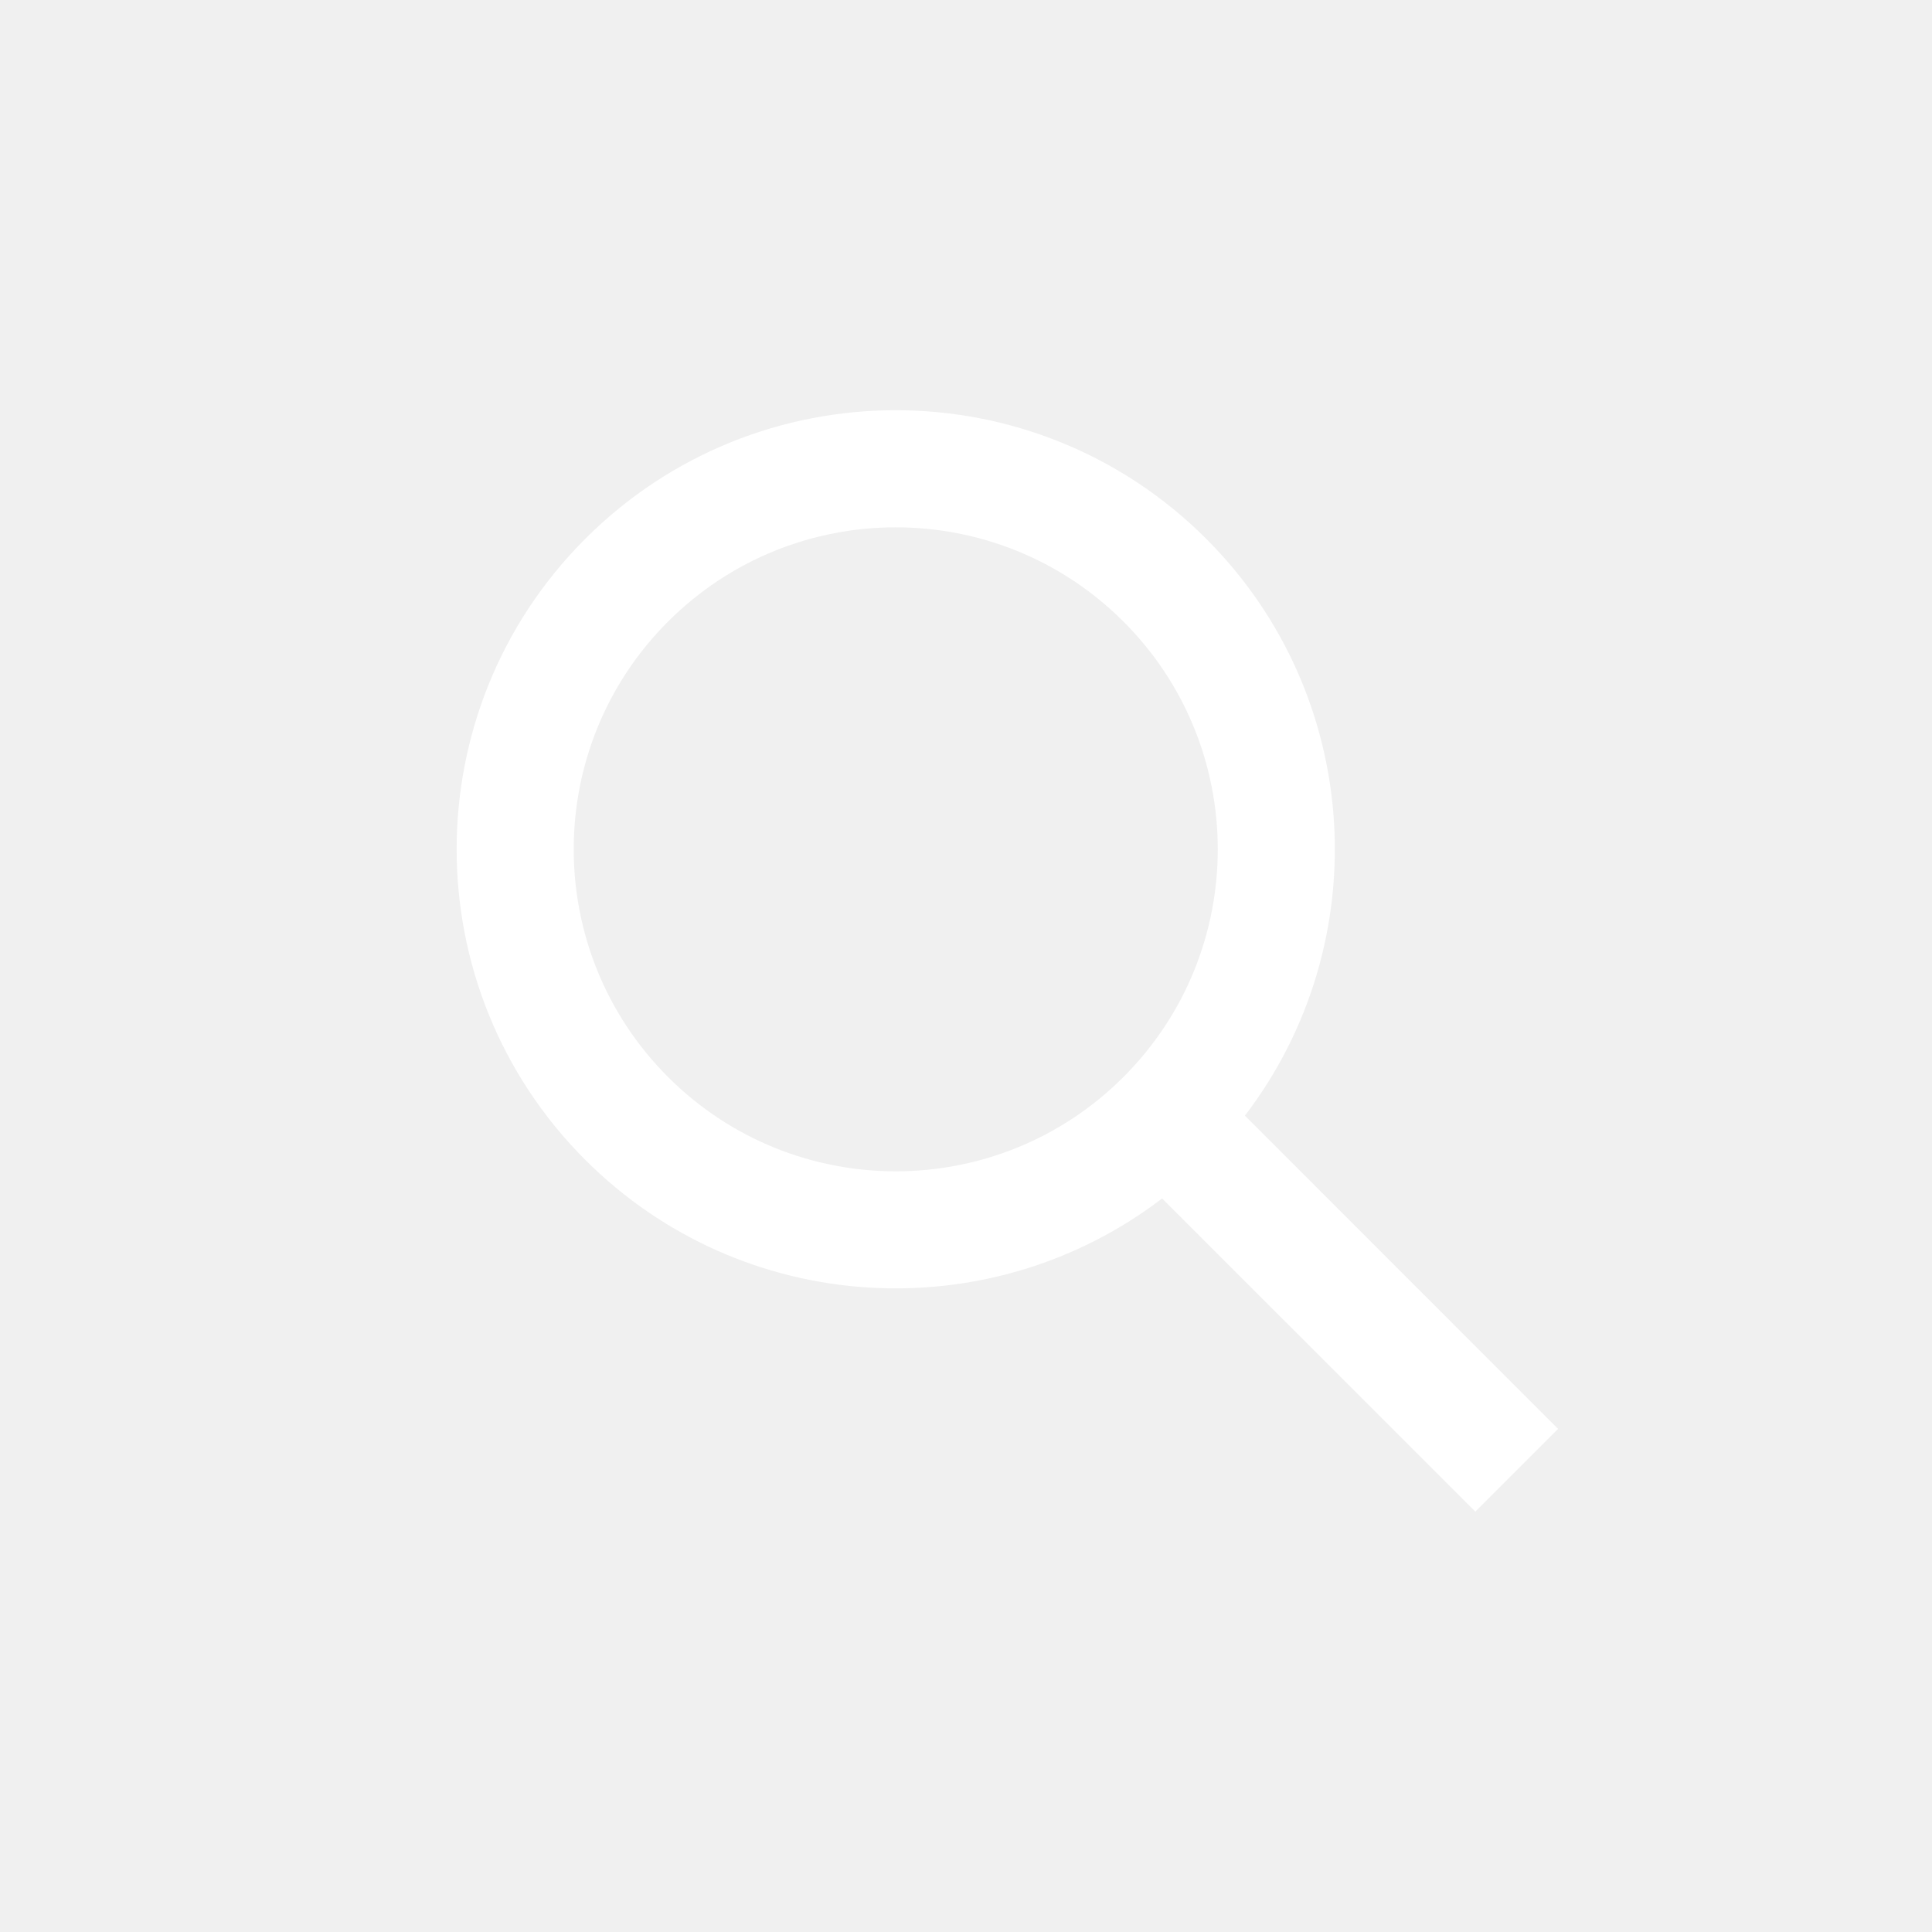
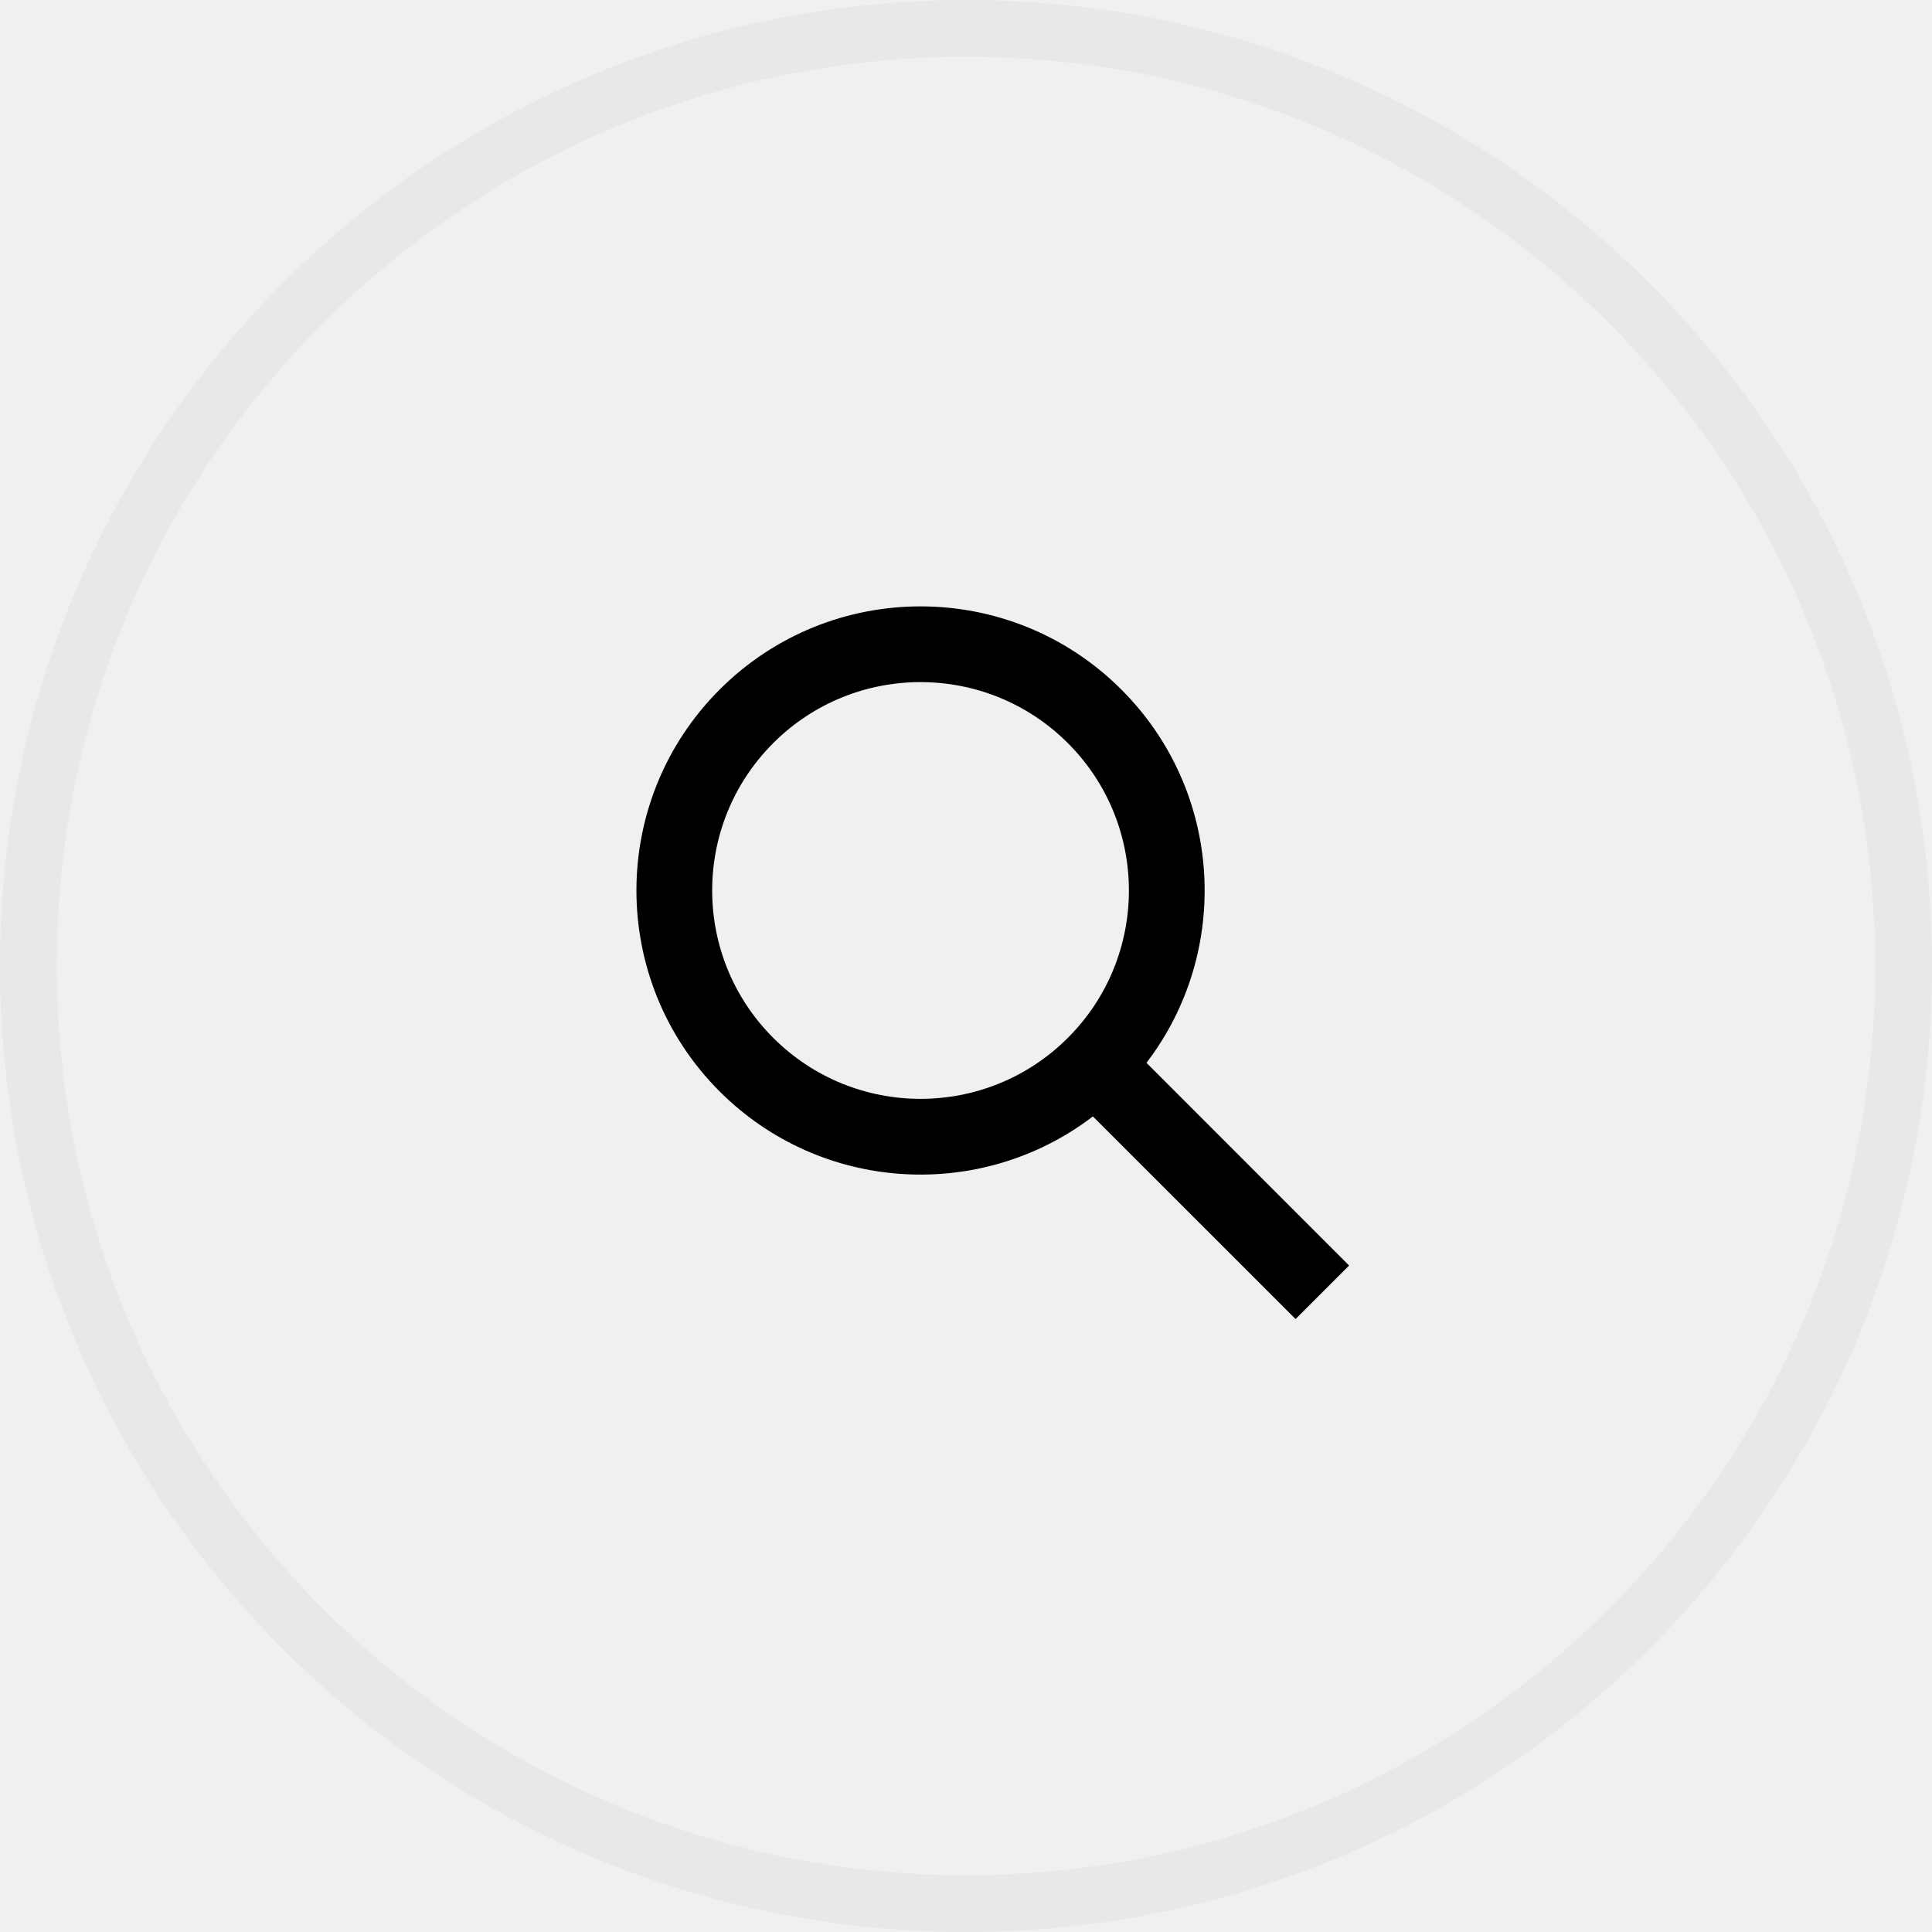
- <svg xmlns="http://www.w3.org/2000/svg" width="22" height="22" viewBox="0 0 22 22" fill="none">
-   <path fill-rule="evenodd" clip-rule="evenodd" d="M12.793 12.264C11.361 13.696 9.039 13.696 7.607 12.264C6.175 10.832 6.175 8.51 7.607 7.078C9.039 5.647 11.361 5.647 12.793 7.078C14.225 8.51 14.225 10.832 12.793 12.264ZM13.233 13.647C11.273 15.146 8.457 14.999 6.664 13.207C4.712 11.254 4.712 8.088 6.664 6.136C8.617 4.183 11.783 4.183 13.736 6.136C15.528 7.928 15.675 10.744 14.176 12.704L17.742 16.271L16.8 17.213L13.233 13.647Z" fill="white" />
+ <svg xmlns="http://www.w3.org/2000/svg" width="34" height="34" viewBox="0 0 34 34" fill="none">
+   <rect x="0.5" y="0.5" width="33" height="33" rx="16.5" stroke="#E8E8E8" />
+   <path fill-rule="evenodd" clip-rule="evenodd" d="M18.793 18.264C17.361 19.696 15.039 19.696 13.607 18.264C12.175 16.832 12.175 14.51 13.607 13.078C15.039 11.646 17.361 11.646 18.793 13.078C20.225 14.51 20.225 16.832 18.793 18.264ZM19.233 19.647C17.273 21.146 14.457 20.999 12.664 19.207C10.712 17.254 10.712 14.088 12.664 12.136C14.617 10.183 17.783 10.183 19.735 12.136C21.528 13.928 21.675 16.744 20.176 18.704L23.742 22.271L22.8 23.213L19.233 19.647Z" fill="black" />
</svg>
